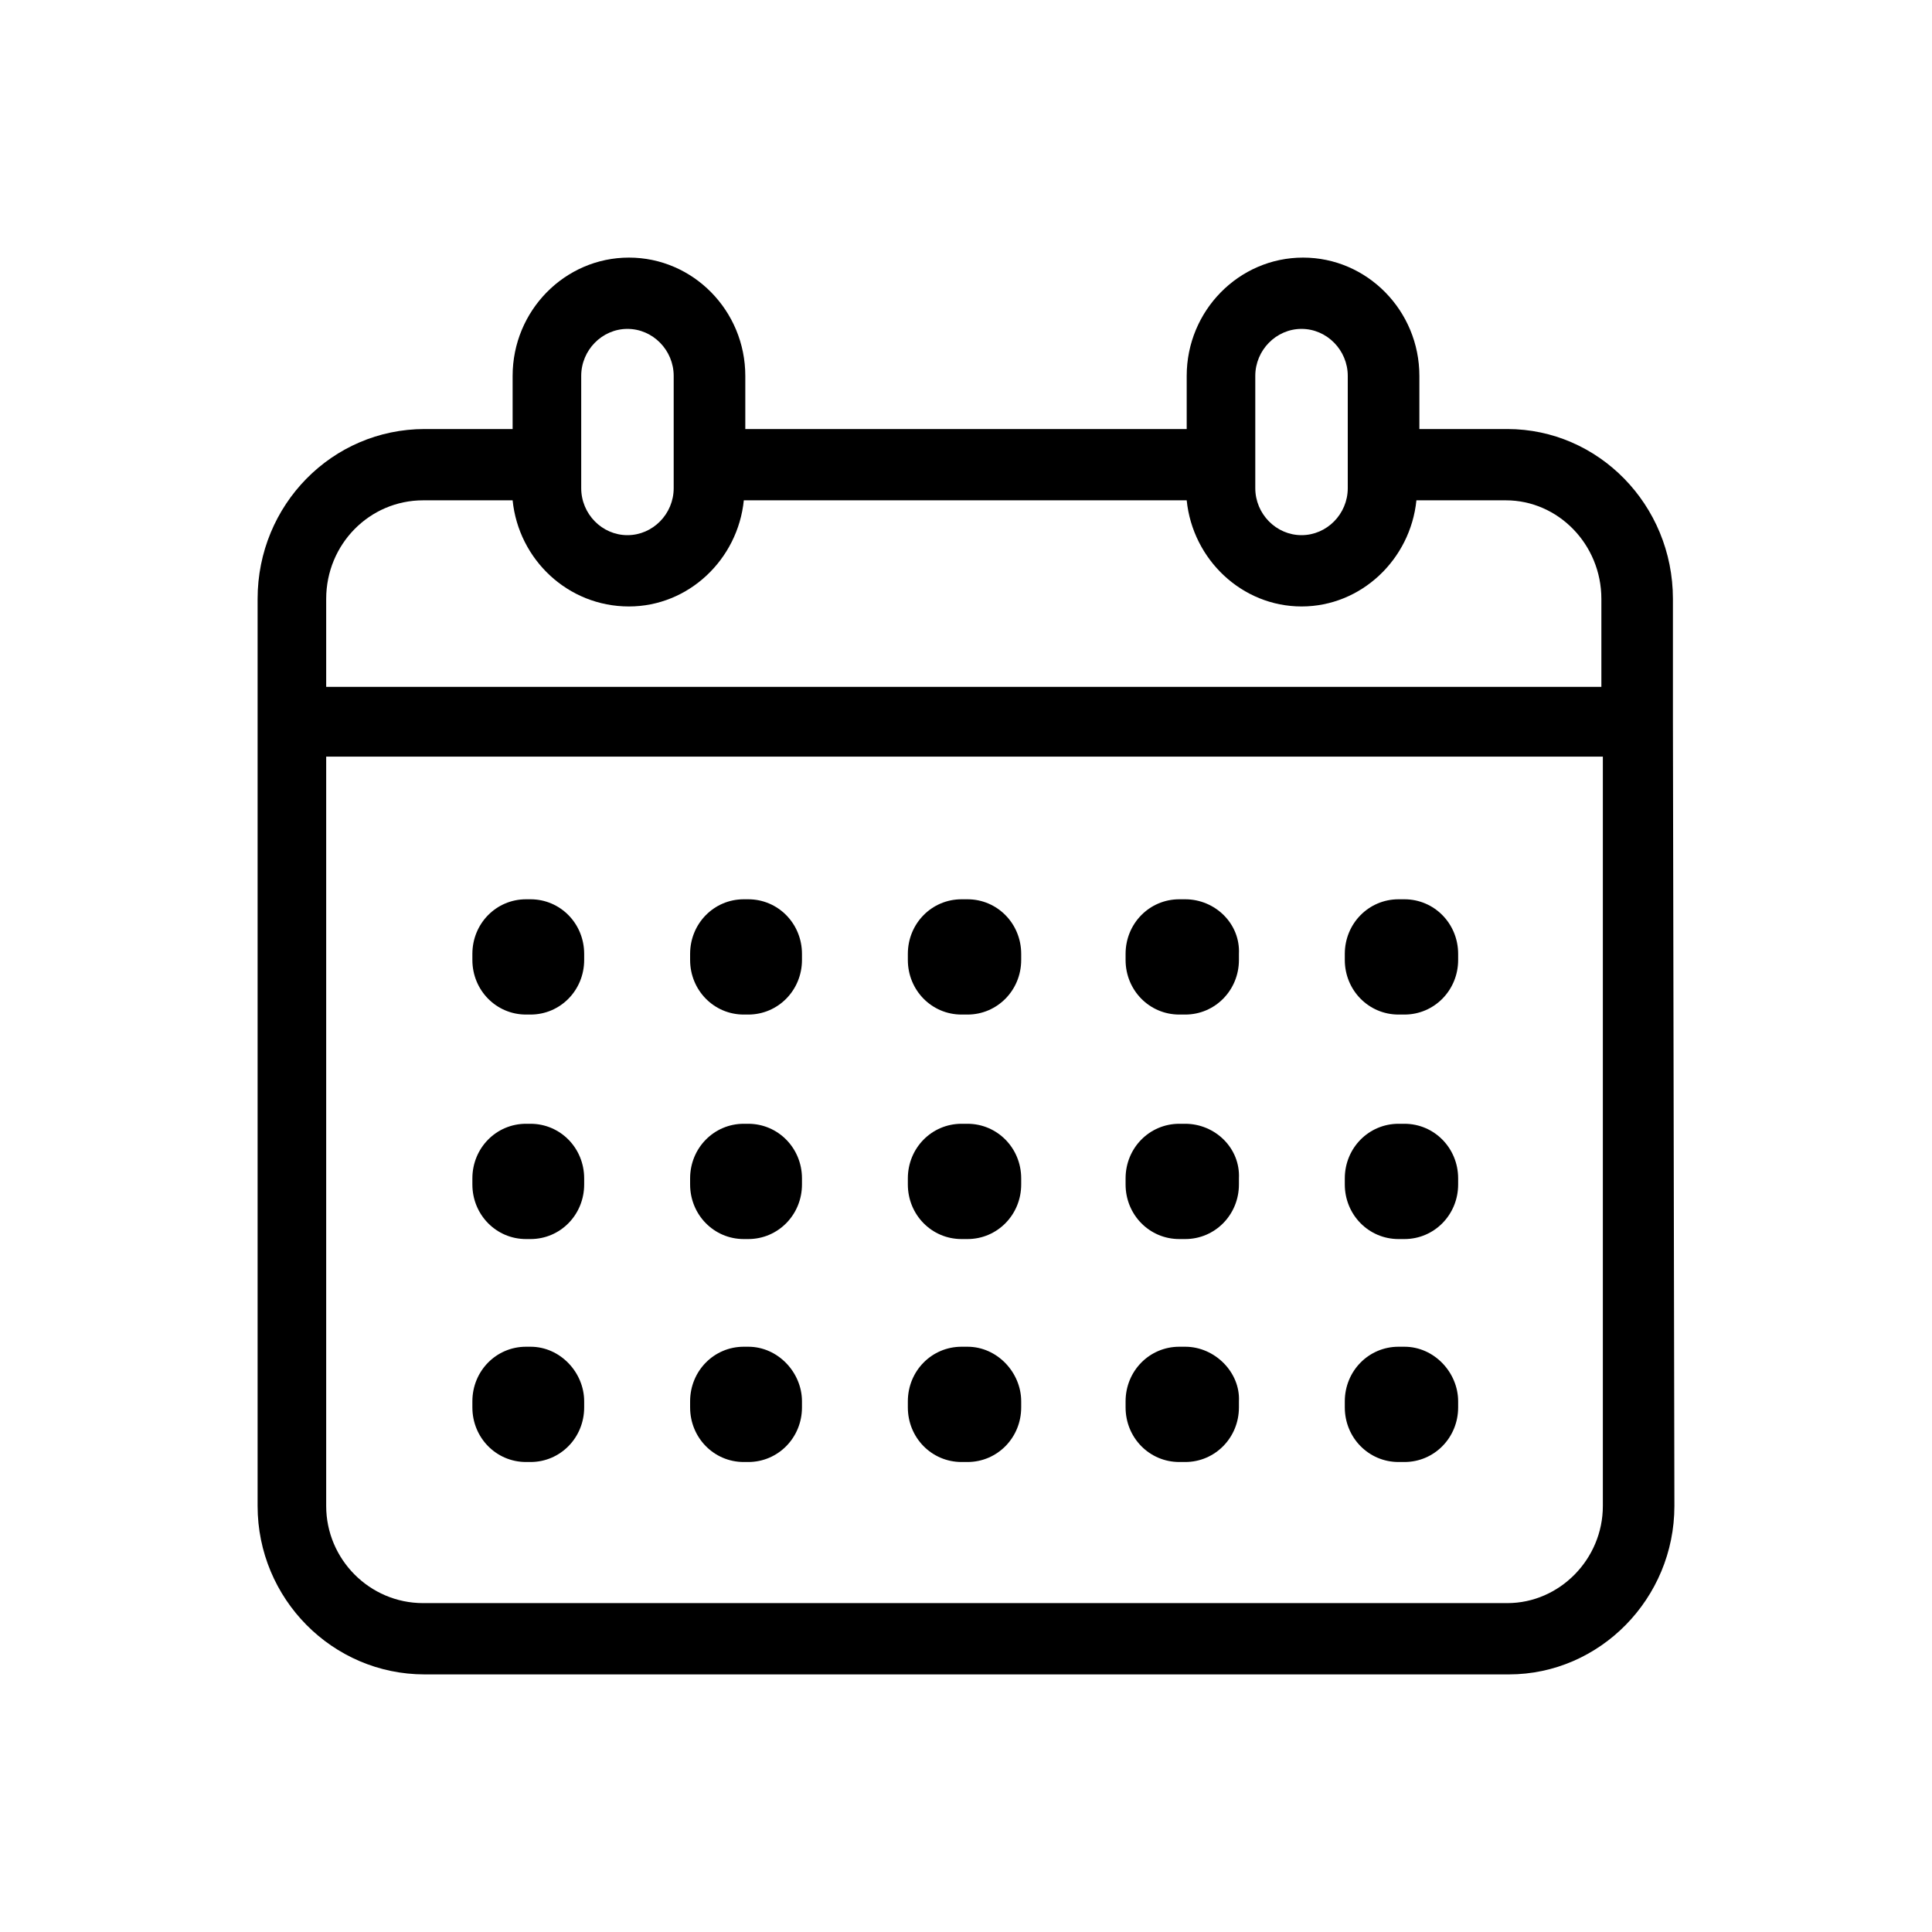
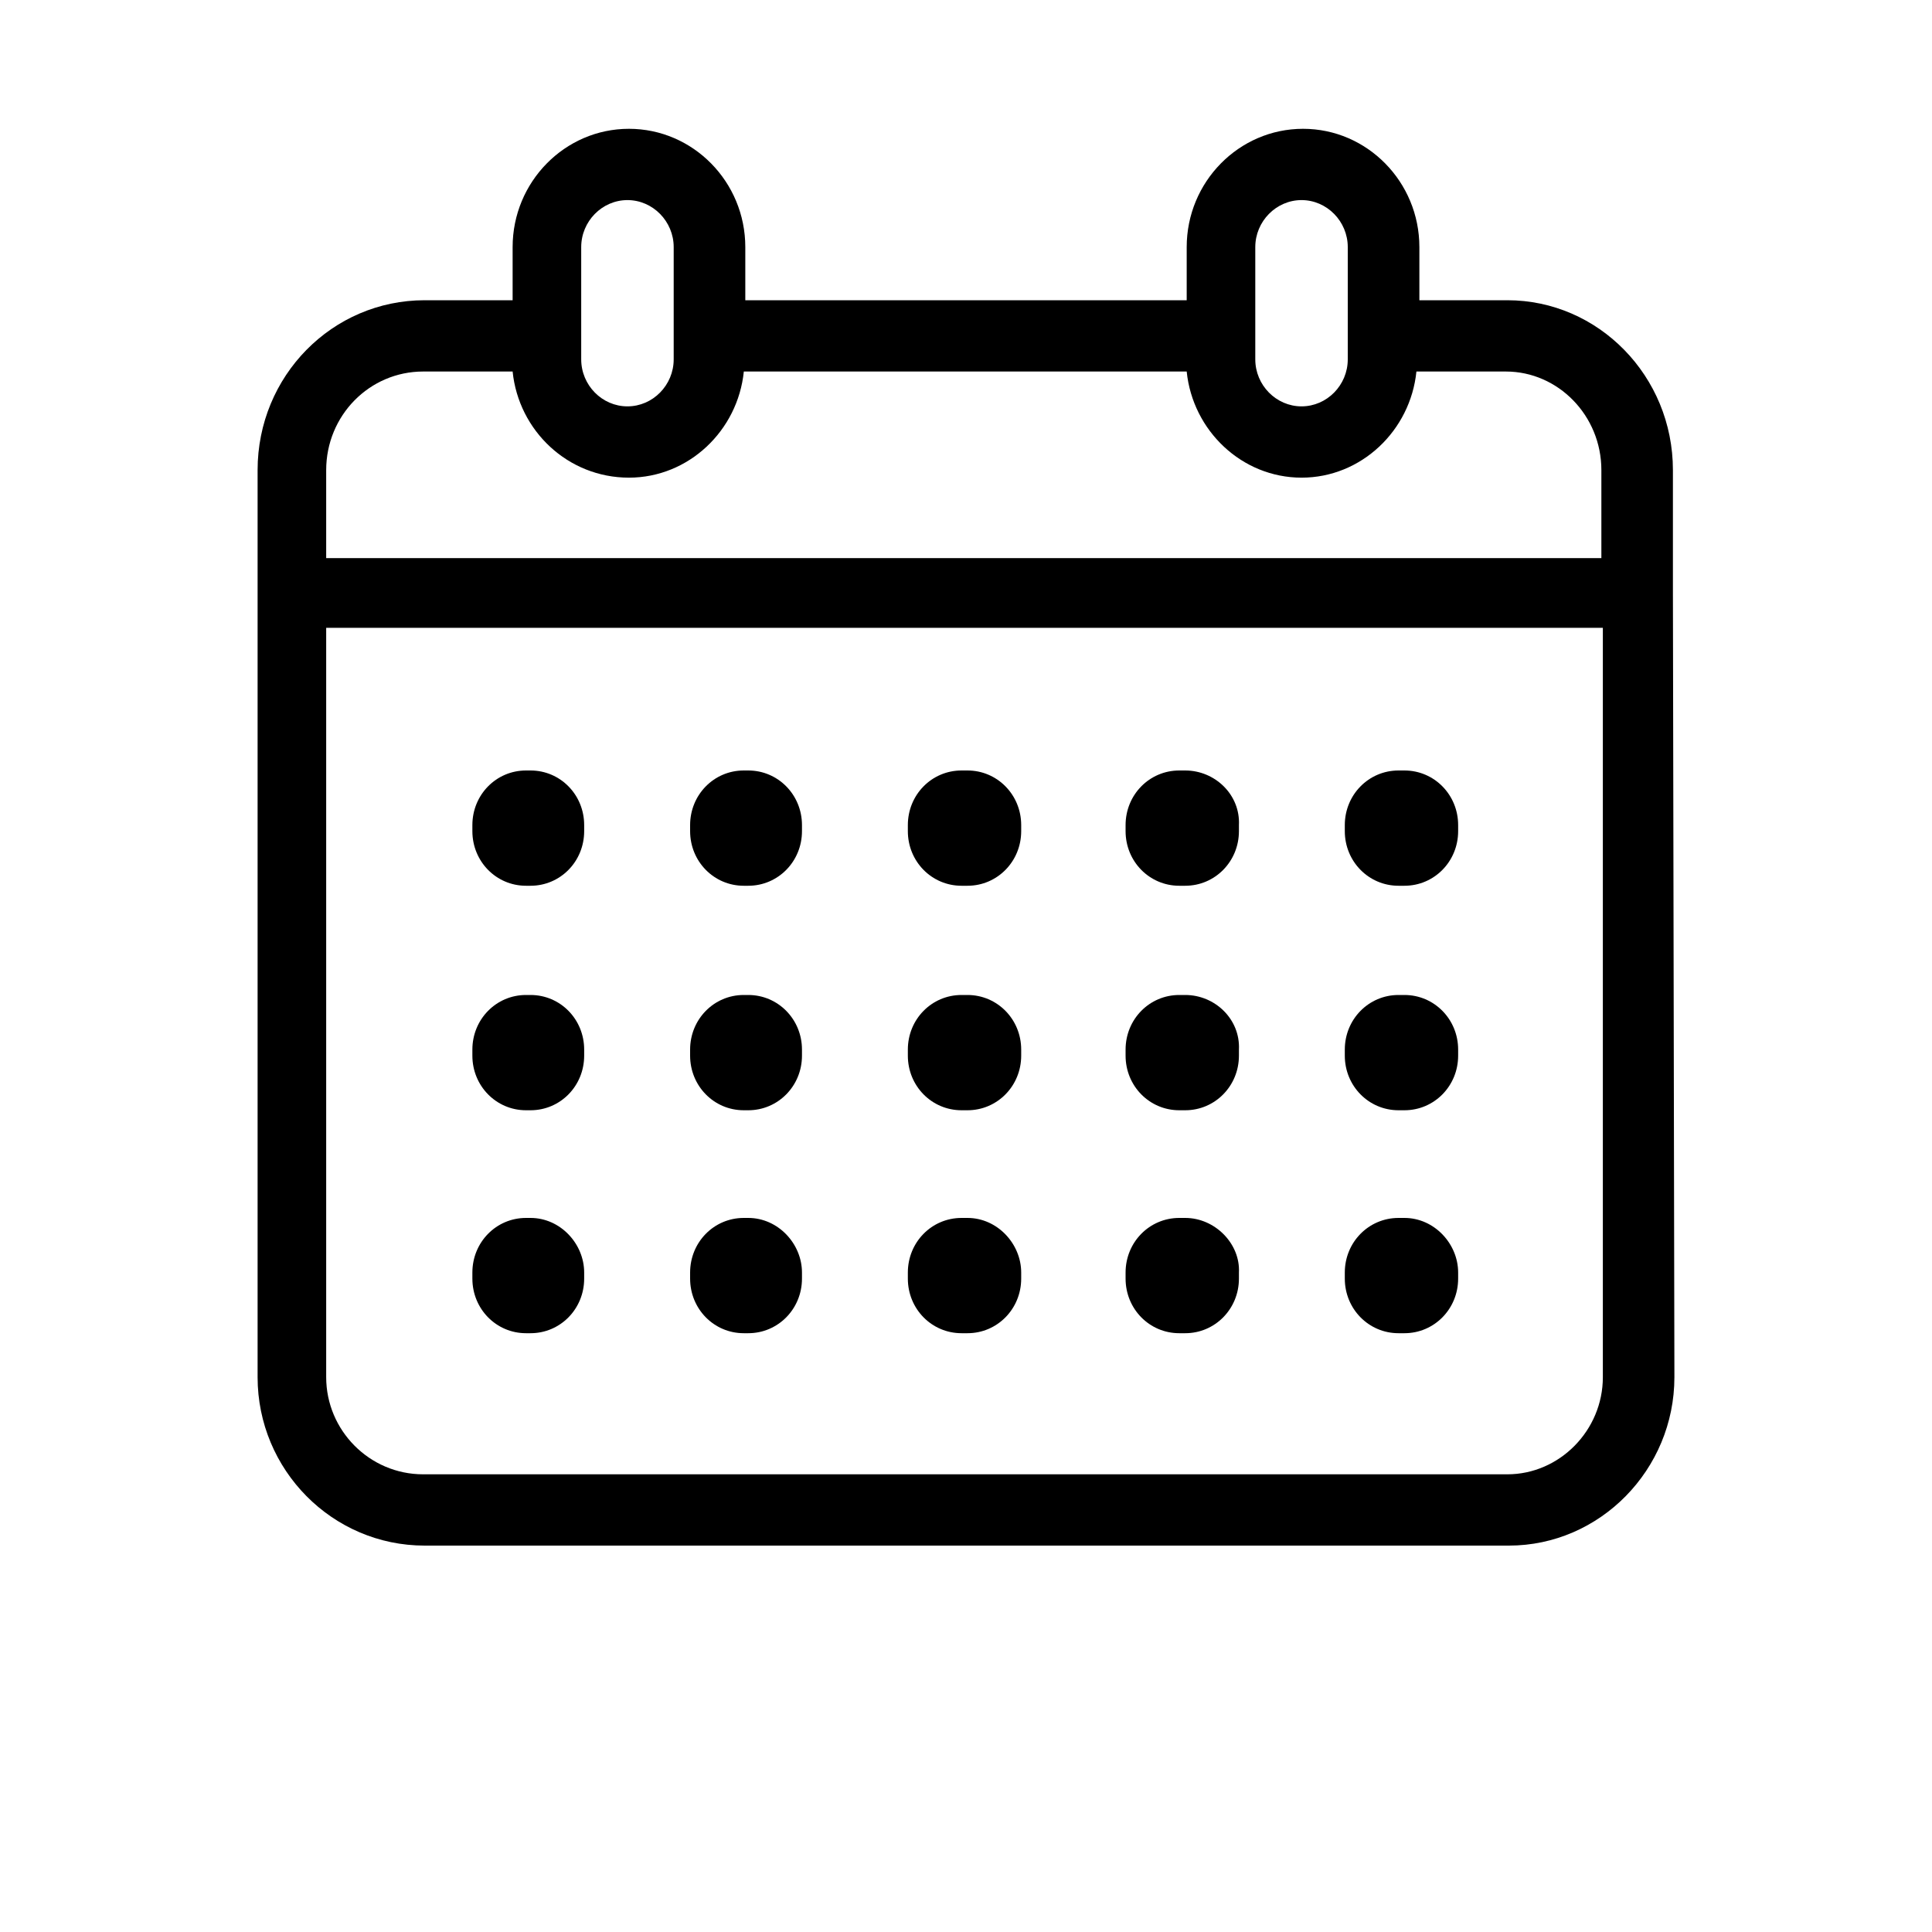
- <svg xmlns="http://www.w3.org/2000/svg" width="24" height="24" viewBox="-3 -3 30 30" fill="none">
+ <svg xmlns="http://www.w3.org/2000/svg" width="24" height="24" viewBox="-3 -1 30 30" fill="none">
  <path d="M5.238 14.45H5.168C4.705 14.45 4.335 14.827 4.335 15.298V15.392C4.335 15.863 4.705 16.24 5.168 16.24H5.238C5.701 16.24 6.071 15.863 6.071 15.392V15.298C6.071 14.827 5.701 14.45 5.238 14.45Z" fill="currentColor" />
  <path d="M8.619 14.45H8.549C8.086 14.45 7.716 14.827 7.716 15.298V15.392C7.716 15.863 8.086 16.24 8.549 16.24H8.619C9.082 16.24 9.453 15.863 9.453 15.392V15.298C9.453 14.827 9.082 14.45 8.619 14.45Z" fill="currentColor" />
  <path d="M12.023 14.45H11.931C11.467 14.45 11.097 14.827 11.097 15.298V15.392C11.097 15.863 11.467 16.24 11.931 16.24H12.023C12.486 16.24 12.857 15.863 12.857 15.392V15.298C12.857 14.827 12.486 14.45 12.023 14.45Z" fill="currentColor" />
  <path d="M5.238 10.964H5.168C4.705 10.964 4.335 11.341 4.335 11.812V11.906C4.335 12.377 4.705 12.754 5.168 12.754H5.238C5.701 12.754 6.071 12.377 6.071 11.906V11.812C6.071 11.341 5.701 10.964 5.238 10.964Z" fill="currentColor" />
  <path d="M8.619 10.964H8.549C8.086 10.964 7.716 11.341 7.716 11.812V11.906C7.716 12.377 8.086 12.754 8.549 12.754H8.619C9.082 12.754 9.453 12.377 9.453 11.906V11.812C9.453 11.341 9.082 10.964 8.619 10.964Z" fill="currentColor" />
  <path d="M12.023 10.964H11.931C11.467 10.964 11.097 11.341 11.097 11.812V11.906C11.097 12.377 11.467 12.754 11.931 12.754H12.023C12.486 12.754 12.857 12.377 12.857 11.906V11.812C12.857 11.341 12.486 10.964 12.023 10.964Z" fill="currentColor" />
  <path d="M15.404 14.45H15.312C14.848 14.45 14.478 14.827 14.478 15.298V15.392C14.478 15.863 14.848 16.24 15.312 16.24H15.404C15.867 16.24 16.238 15.863 16.238 15.392V15.298C16.261 14.827 15.867 14.45 15.404 14.45Z" fill="currentColor" />
  <path d="M18.808 14.45H18.716C18.253 14.45 17.882 14.827 17.882 15.298V15.392C17.882 15.863 18.253 16.24 18.716 16.24H18.808C19.271 16.24 19.642 15.863 19.642 15.392V15.298C19.642 14.827 19.271 14.45 18.808 14.45Z" fill="currentColor" />
  <path d="M15.404 10.964H15.312C14.848 10.964 14.478 11.341 14.478 11.812V11.906C14.478 12.377 14.848 12.754 15.312 12.754H15.404C15.867 12.754 16.238 12.377 16.238 11.906V11.812C16.261 11.341 15.867 10.964 15.404 10.964Z" fill="currentColor" />
  <path d="M18.808 10.964H18.716C18.253 10.964 17.882 11.341 17.882 11.812V11.906C17.882 12.377 18.253 12.754 18.716 12.754H18.808C19.271 12.754 19.642 12.377 19.642 11.906V11.812C19.642 11.341 19.271 10.964 18.808 10.964Z" fill="currentColor" />
  <path d="M5.238 17.912H5.168C4.705 17.912 4.335 18.289 4.335 18.76V18.854C4.335 19.325 4.705 19.702 5.168 19.702H5.238C5.701 19.702 6.071 19.325 6.071 18.854V18.76C6.071 18.313 5.701 17.912 5.238 17.912Z" fill="currentColor" />
  <path d="M8.619 17.912H8.549C8.086 17.912 7.716 18.289 7.716 18.76V18.854C7.716 19.325 8.086 19.702 8.549 19.702H8.619C9.082 19.702 9.453 19.325 9.453 18.854V18.76C9.453 18.313 9.082 17.912 8.619 17.912Z" fill="currentColor" />
  <path d="M12.023 17.912H11.931C11.467 17.912 11.097 18.289 11.097 18.76V18.854C11.097 19.325 11.467 19.702 11.931 19.702H12.023C12.486 19.702 12.857 19.325 12.857 18.854V18.76C12.857 18.313 12.486 17.912 12.023 17.912Z" fill="currentColor" />
  <path d="M15.404 17.912H15.312C14.848 17.912 14.478 18.289 14.478 18.76V18.854C14.478 19.325 14.848 19.702 15.312 19.702H15.404C15.867 19.702 16.238 19.325 16.238 18.854V18.76C16.261 18.313 15.867 17.912 15.404 17.912Z" fill="currentColor" />
  <path d="M18.808 17.912H18.716C18.253 17.912 17.882 18.289 17.882 18.76V18.854C17.882 19.325 18.253 19.702 18.716 19.702H18.808C19.271 19.702 19.642 19.325 19.642 18.854V18.76C19.642 18.313 19.271 17.912 18.808 17.912Z" fill="currentColor" />
  <path d="M22.977 8.208V6.3C22.977 4.839 21.819 3.662 20.406 3.662H19.04V2.837C19.04 1.824 18.229 1 17.234 1C16.238 1 15.427 1.824 15.427 2.837V3.662H8.573V2.837C8.573 1.824 7.762 1 6.766 1C5.771 1 4.96 1.824 4.96 2.837V3.662H3.594C2.158 3.662 1 4.839 1 6.3V20.385C1 21.822 2.158 23 3.594 23H20.43C21.842 23 23 21.822 23 20.385L22.977 8.208L22.977 8.208ZM16.492 2.837C16.492 2.437 16.817 2.107 17.21 2.107C17.604 2.107 17.928 2.437 17.928 2.837V4.58C17.928 4.981 17.604 5.31 17.21 5.31C16.817 5.31 16.492 4.981 16.492 4.58V2.837ZM6.025 2.837C6.025 2.437 6.349 2.107 6.743 2.107C7.137 2.107 7.461 2.437 7.461 2.837V4.58C7.461 4.981 7.137 5.31 6.743 5.31C6.349 5.31 6.025 4.981 6.025 4.58V2.837ZM3.57 4.769H4.96C5.053 5.687 5.817 6.417 6.766 6.417C7.693 6.417 8.457 5.687 8.55 4.769H15.427C15.52 5.687 16.284 6.417 17.211 6.417C18.137 6.417 18.901 5.687 18.994 4.769H20.383C21.194 4.769 21.866 5.452 21.866 6.3V7.666L2.065 7.666V6.3C2.065 5.452 2.737 4.769 3.571 4.769L3.57 4.769ZM20.406 21.893H3.57C2.737 21.893 2.065 21.21 2.065 20.385V8.749H21.889V20.385C21.889 21.21 21.217 21.893 20.406 21.893H20.406Z" fill="currentColor" />
</svg>
